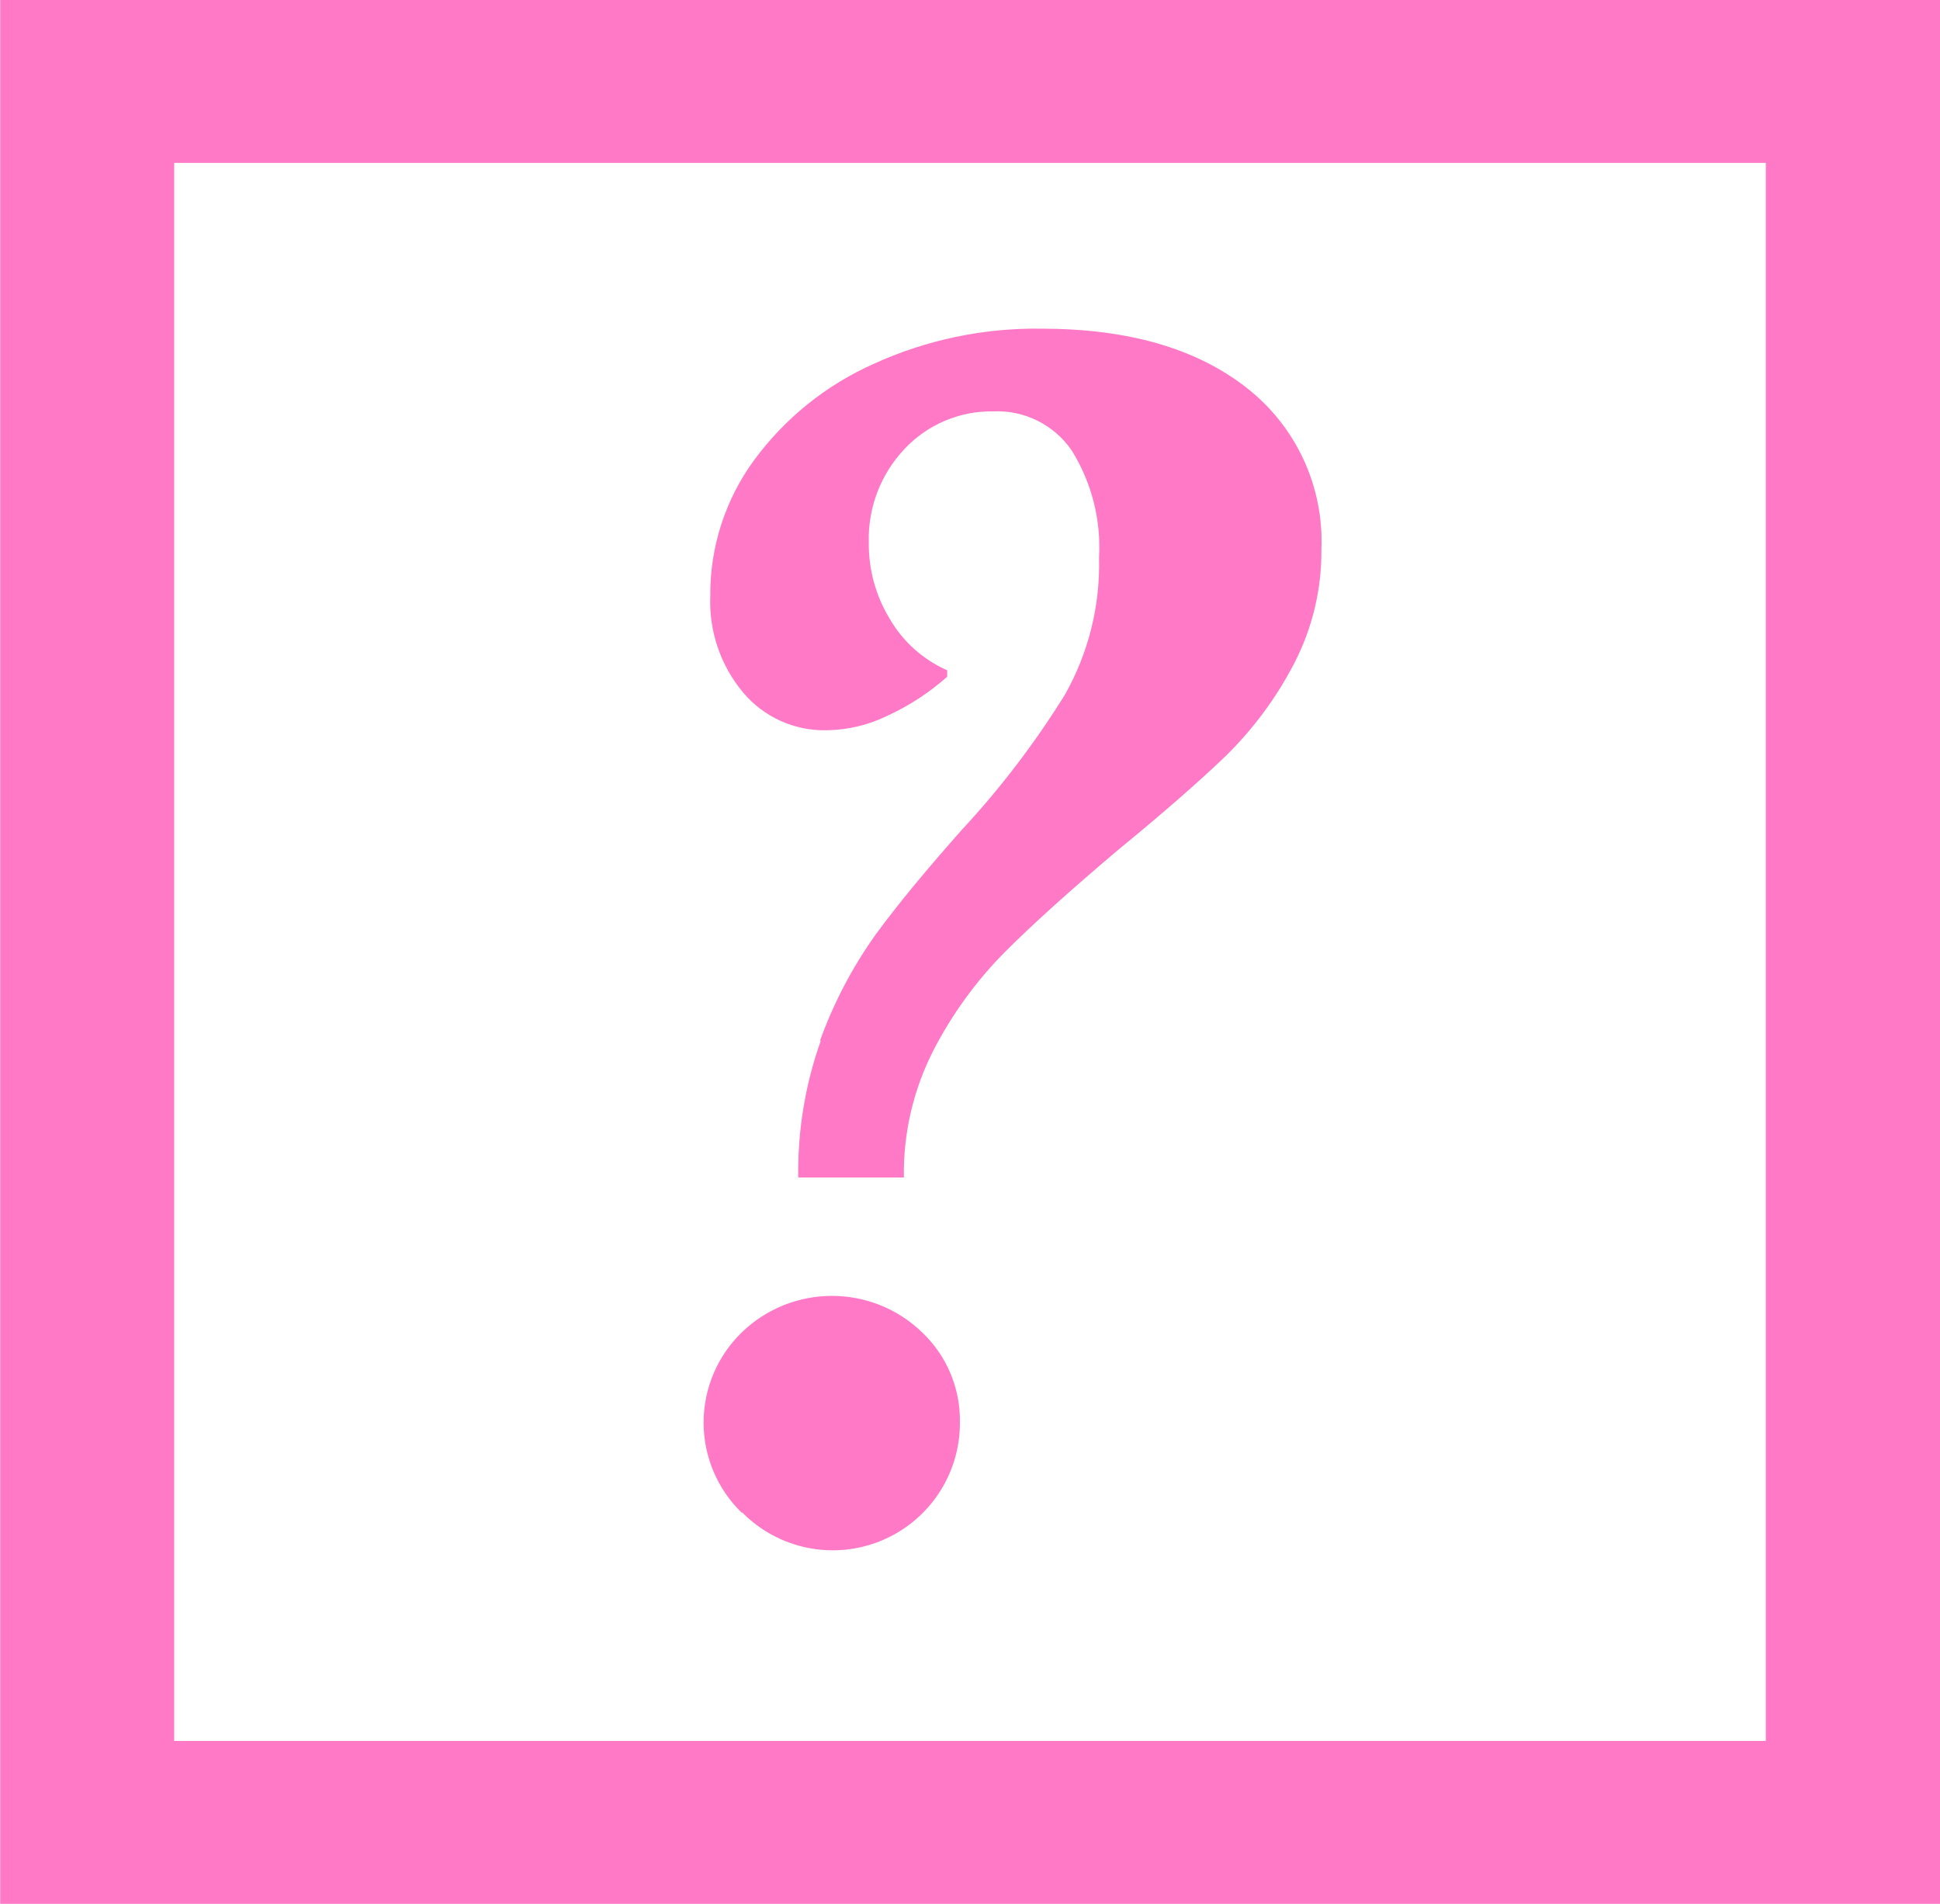
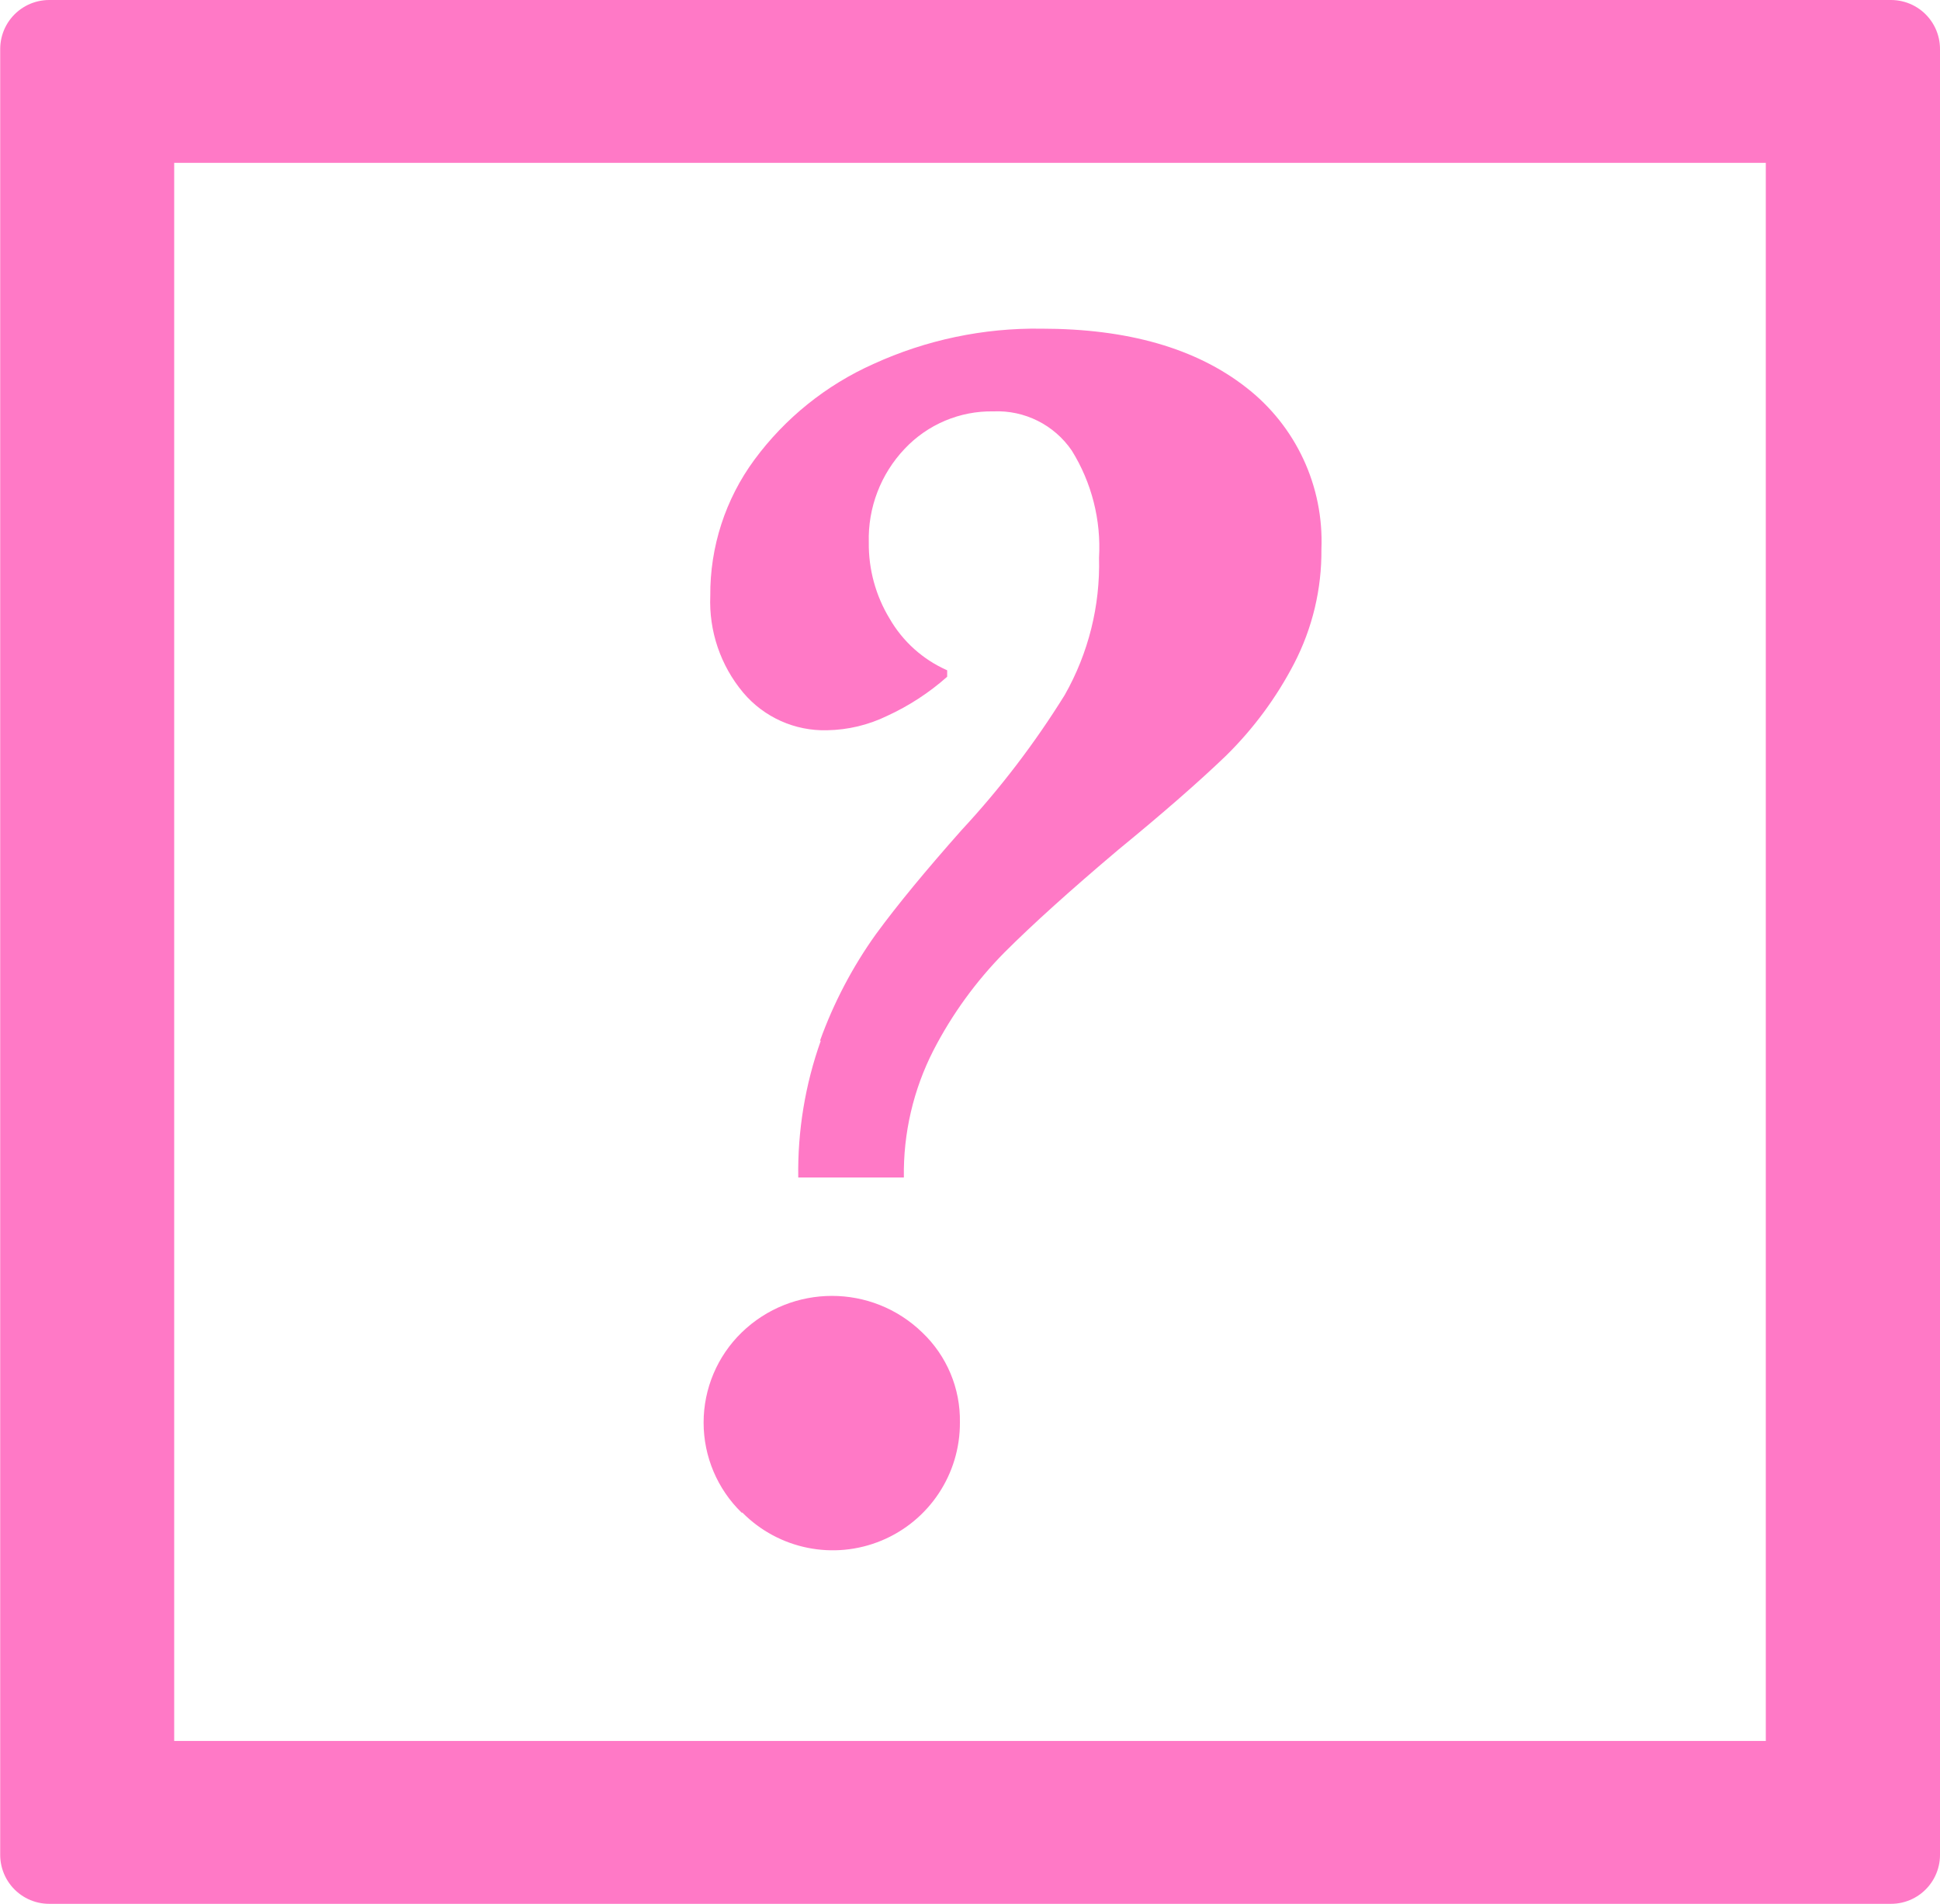
<svg xmlns="http://www.w3.org/2000/svg" viewBox="0 0 99.01 97.14">
  <defs>
-     <style>.a,.b{fill:#ff79c6;}.b{stroke:#ff79c6;stroke-miterlimit:10;stroke-width:5px;}</style>
+     <style>.a,.b{fill:#ff79c6;}.b{stroke:#ff79c6;stroke-linejoin:round;stroke-width:5px;}</style>
  </defs>
  <path class="a" d="M129.51,188.78a6.41,6.41,0,0,1,0-9.19,6.62,6.62,0,0,1,9.22,0,6.18,6.18,0,0,1,1.92,4.58,6.49,6.49,0,0,1-11.1,4.61Zm4-24.08a22.38,22.38,0,0,1,2.85-5.43c1.12-1.53,2.58-3.29,4.37-5.31a45,45,0,0,0,5.27-6.9,13.47,13.47,0,0,0,1.75-7,9.34,9.34,0,0,0-1.39-5.47,4.6,4.6,0,0,0-4-2,6.07,6.07,0,0,0-4.53,1.91,6.67,6.67,0,0,0-1.83,4.78,7.32,7.32,0,0,0,1.06,3.88A6.34,6.34,0,0,0,140,145.8v.33a12.42,12.42,0,0,1-3.07,2,7.27,7.27,0,0,1-3.06.73,5.41,5.41,0,0,1-4.28-1.92,7.22,7.22,0,0,1-1.68-4.94,11.56,11.56,0,0,1,2.25-6.94,15.29,15.29,0,0,1,6.08-4.89,19.92,19.92,0,0,1,8.57-1.8q6.61,0,10.45,3a9.93,9.93,0,0,1,3.84,8.25,12.42,12.42,0,0,1-1.39,5.83,18.66,18.66,0,0,1-3.47,4.7q-2.08,2-5.51,4.81-3.67,3.1-5.8,5.23a20.45,20.45,0,0,0-3.63,5,13.77,13.77,0,0,0-1.51,6.49h-5.39A19.87,19.87,0,0,1,133.55,164.7Z" transform="translate(-91.66 -111.6)" />
  <path class="b" d="M188.17,206.24h-94V114.1h94Zm-90.12-3.31h86.23V117.41H98.05Z" transform="translate(-91.66 -111.6)" />
</svg>
